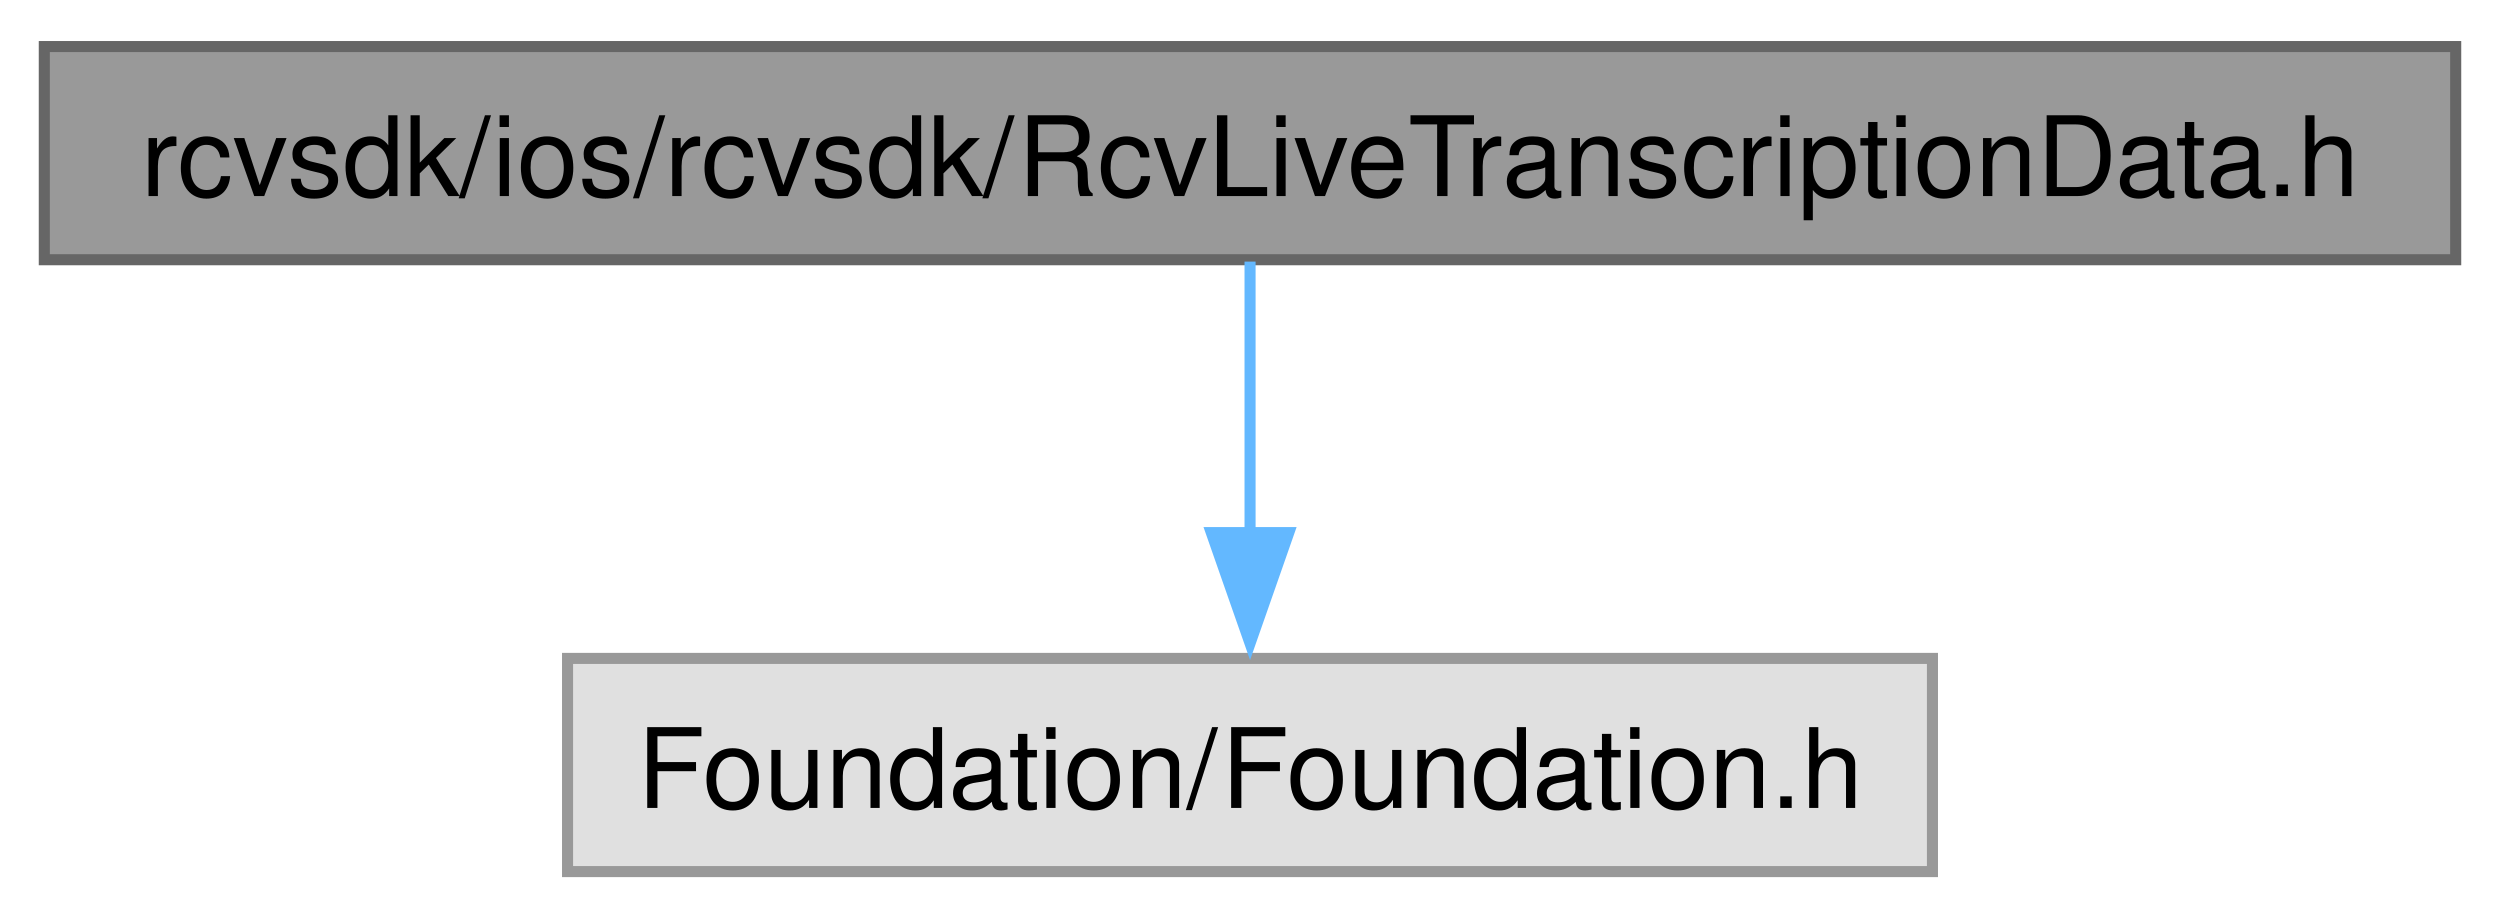
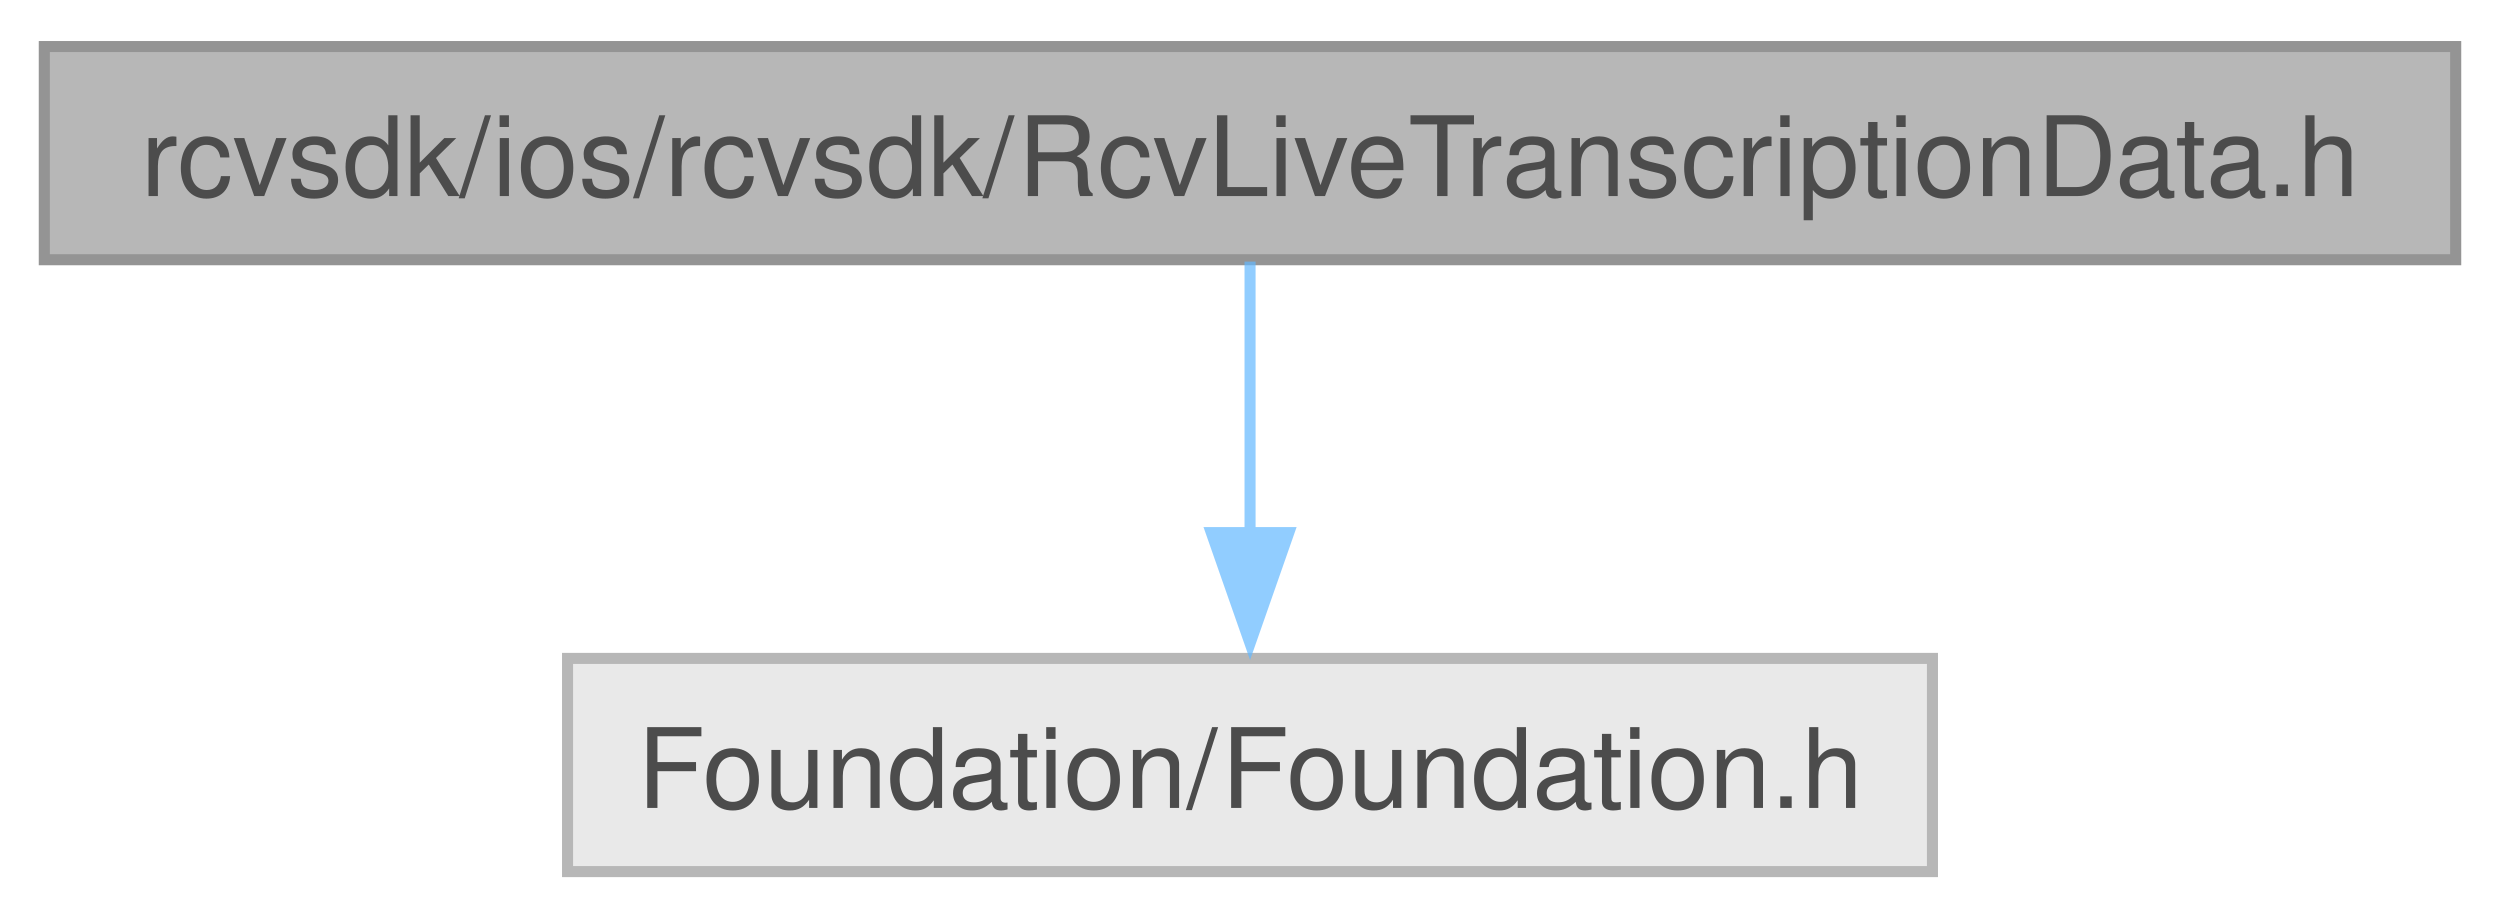
<svg xmlns="http://www.w3.org/2000/svg" xmlns:xlink="http://www.w3.org/1999/xlink" width="226pt" height="83pt" viewBox="0.00 0.00 225.75 82.50">
-   <g id="graph0" class="graph" transform="scale(1 1) rotate(0) translate(4 78.5)">
-     <g id="node1" class="node">
-       <g id="a_node1">
-         <a xlink:title=" ">
-           <polygon fill="#999999" stroke="#666666" points="217.75,-74.5 0,-74.5 0,-55.25 217.75,-55.25 217.75,-74.5" />
-           <text text-anchor="middle" x="108.88" y="-61" font-family="Helvetica,sans-Serif" font-size="10.00">rcvsdk/ios/rcvsdk/RcvLiveTranscriptionData.h</text>
-         </a>
+   <svg id="main" version="1.1" xml:space="preserve">
+     <style type="text/css">
+ .node, .edge {opacity: 0.7;}
+ .node.selected, .edge.selected {opacity: 1;}
+ .edge:hover path { stroke: red; }
+ .edge:hover polygon { stroke: red; fill: red; }
+ </style>
+     <svg id="graph" class="graph">
+       <g id="graph0" class="graph" transform="scale(1 1) rotate(0) translate(4 78.5)">
+         <g id="Node000001" class="node">
+           <g id="a_Node000001">
+             <a xlink:title=" ">
+               <polygon fill="#999999" stroke="#666666" points="217.75,-74.5 0,-74.5 0,-55.25 217.75,-55.25 217.75,-74.5" />
+               <text text-anchor="middle" x="108.88" y="-61" font-family="Helvetica,sans-Serif" font-size="10.00">rcvsdk/ios/rcvsdk/RcvLiveTranscriptionData.h</text>
+             </a>
+           </g>
+         </g>
+         <g id="Node000002" class="node">
+           <g id="a_Node000002">
+             <a xlink:title=" ">
+               <polygon fill="#e0e0e0" stroke="#999999" points="170.5,-19.25 47.25,-19.25 47.25,0 170.5,0 170.5,-19.25" />
+               <text text-anchor="middle" x="108.88" y="-5.75" font-family="Helvetica,sans-Serif" font-size="10.00">Foundation/Foundation.h</text>
+             </a>
+           </g>
+         </g>
+         <g id="edge1_Node000001_Node000002" class="edge">
+           <g id="a_edge1_Node000001_Node000002">
+             <a xlink:title=" ">
+               <path fill="none" stroke="#63b8ff" d="M108.88,-55.08C108.88,-48.42 108.88,-38.99 108.88,-30.53" />
+               <polygon fill="#63b8ff" stroke="#63b8ff" points="112.38,-30.61 108.88,-20.61 105.38,-30.61 112.38,-30.61" />
+             </a>
+           </g>
+         </g>
      </g>
-     </g>
-     <g id="node2" class="node">
-       <g id="a_node2">
-         <a xlink:title=" ">
-           <polygon fill="#e0e0e0" stroke="#999999" points="170.5,-19.25 47.25,-19.25 47.25,0 170.5,0 170.5,-19.25" />
-           <text text-anchor="middle" x="108.88" y="-5.75" font-family="Helvetica,sans-Serif" font-size="10.00">Foundation/Foundation.h</text>
-         </a>
-       </g>
-     </g>
-     <g id="edge1" class="edge">
-       <path fill="none" stroke="#63b8ff" d="M108.88,-55.08C108.88,-48.42 108.88,-38.99 108.88,-30.53" />
-       <polygon fill="#63b8ff" stroke="#63b8ff" points="112.38,-30.61 108.88,-20.61 105.38,-30.61 112.38,-30.61" />
-     </g>
-   </g>
+     </svg>
+   </svg>
+   <style type="text/css">
+ 
+ [data-mouse-over-selected='false'] { opacity: 0.7; }
+ [data-mouse-over-selected='true']  { opacity: 1.0; }
+ 
+ </style>
</svg>
